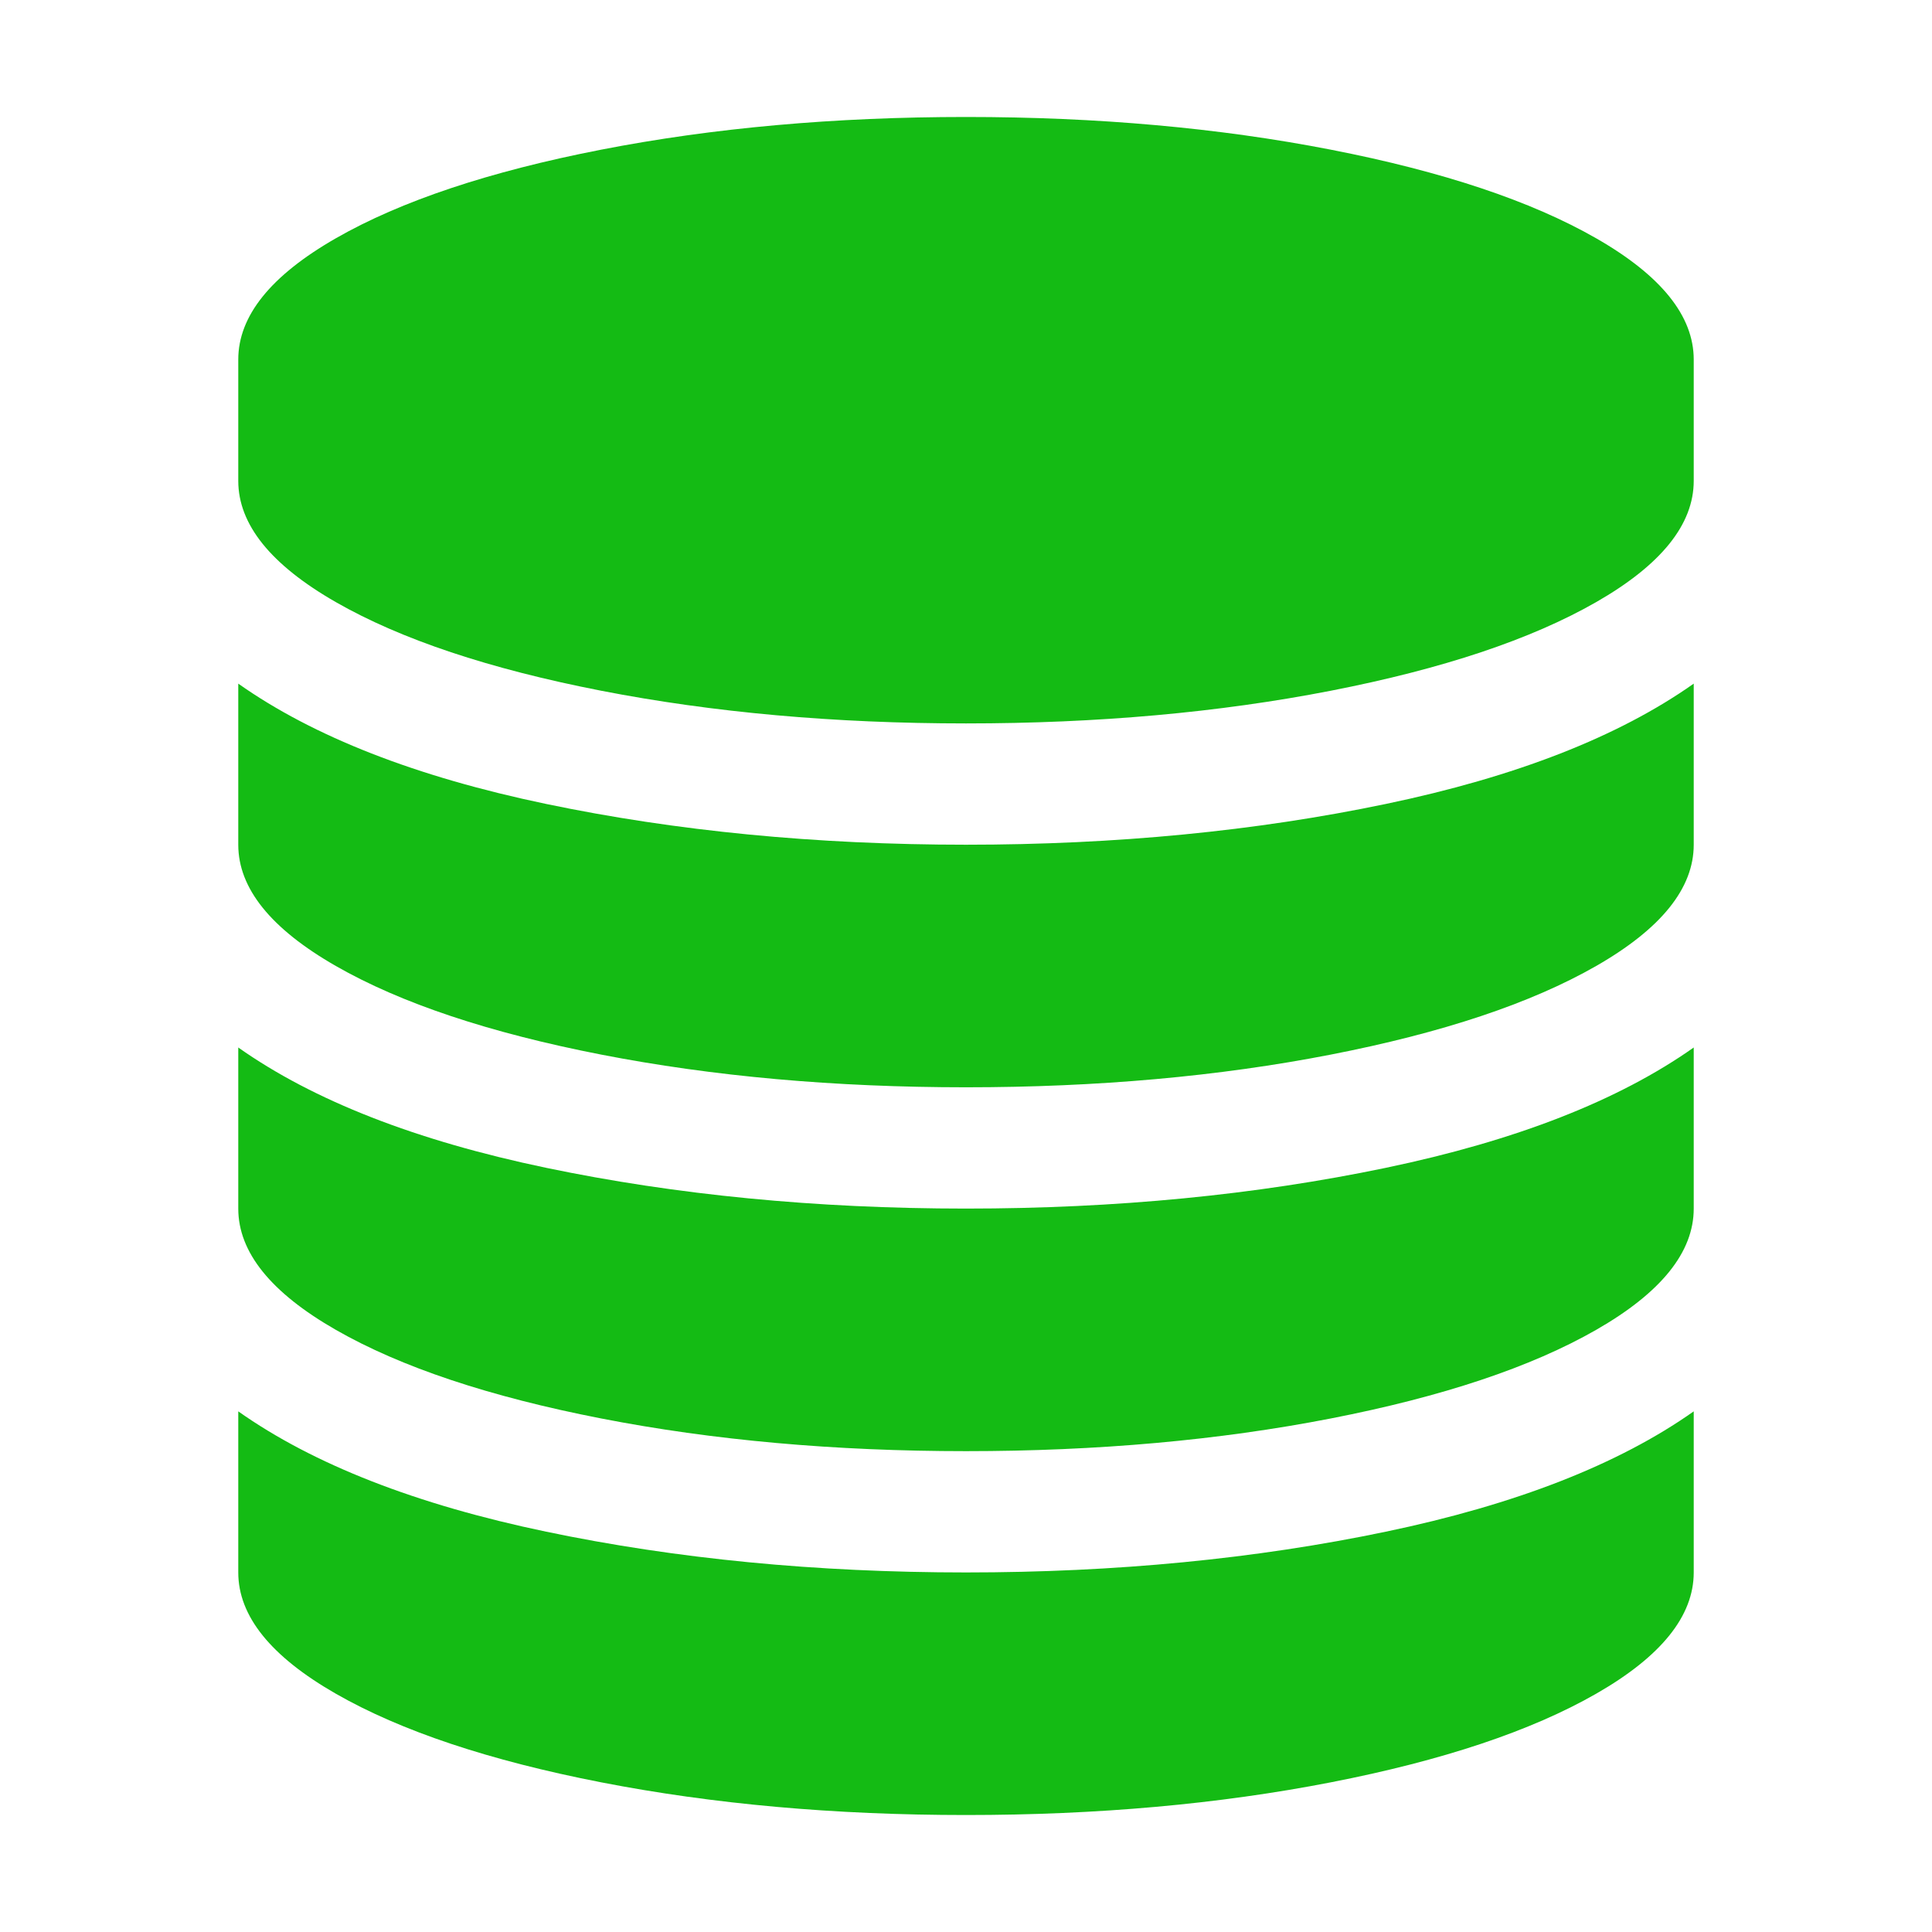
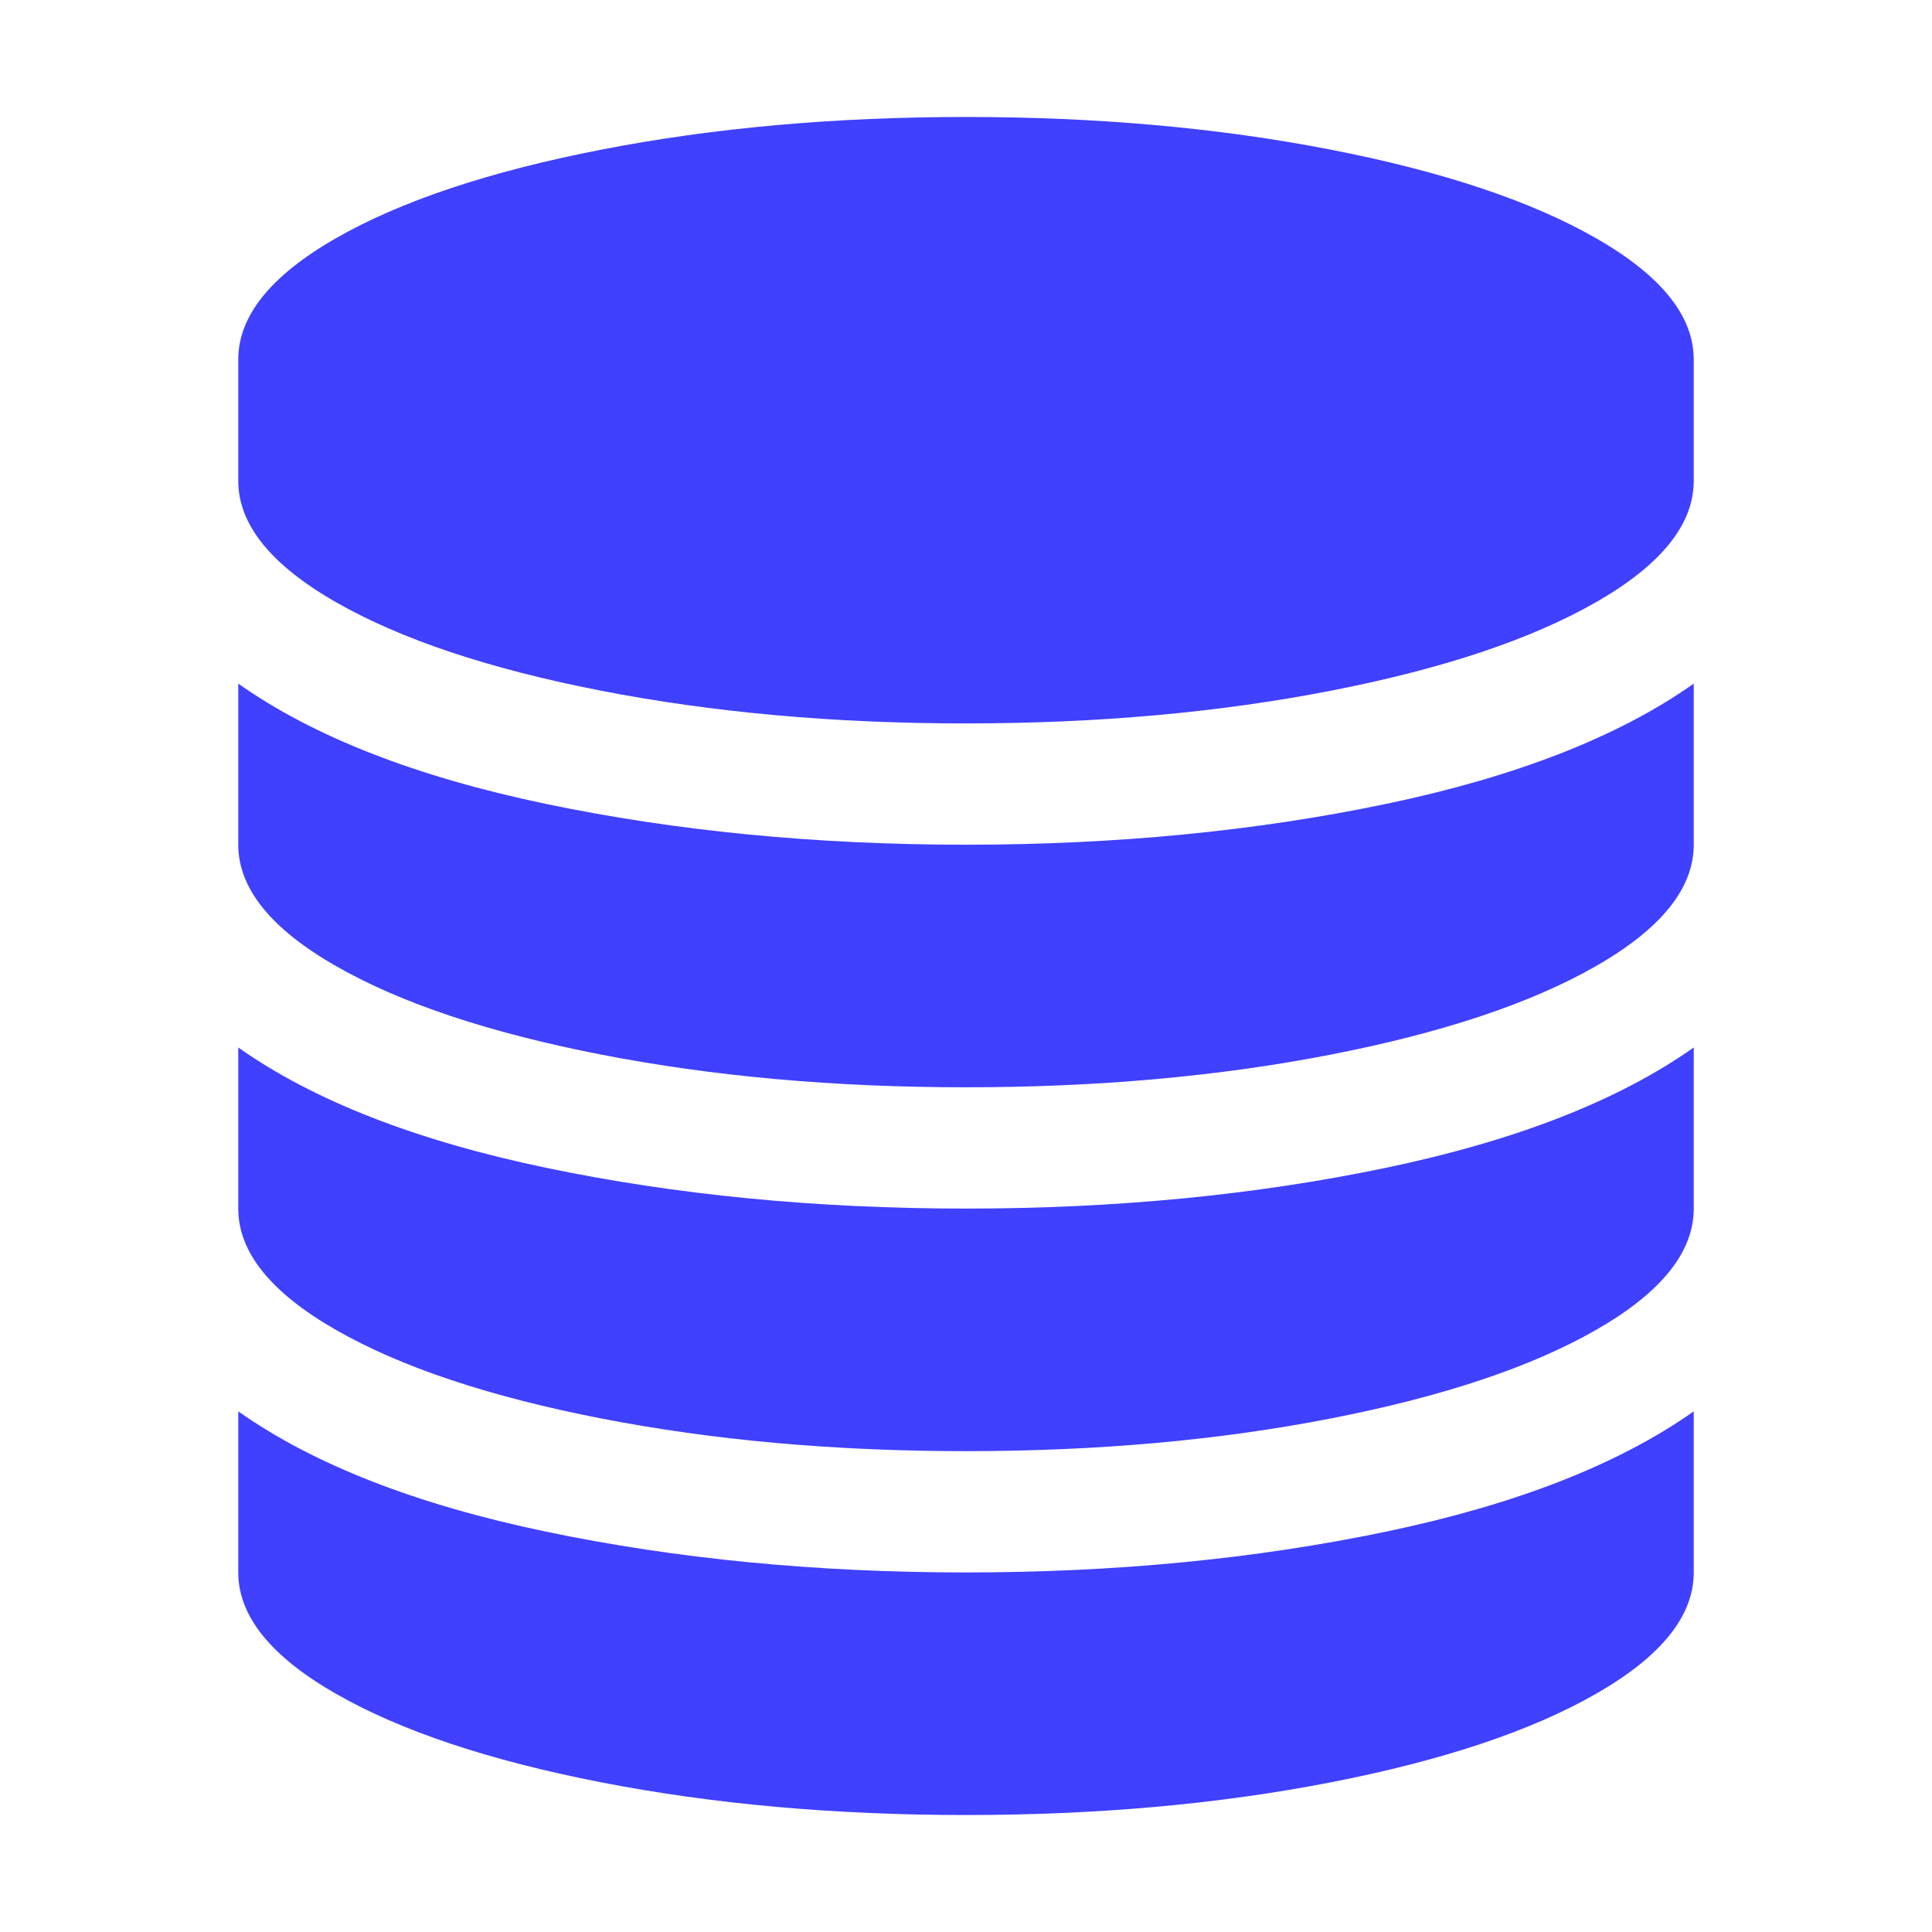
- <svg xmlns="http://www.w3.org/2000/svg" t="1512195999122" class="icon" style="" viewBox="0 0 1024 1024" version="1.1" p-id="1919" width="24" height="24">
+ <svg xmlns="http://www.w3.org/2000/svg" t="1512195999122" class="icon" style="" viewBox="0 0 1024 1024" version="1.1" p-id="1919" width="48" height="48">
  <defs>
    <style type="text/css" />
  </defs>
-   <path d="M512 447.714q119.029 0 222.489-21.596t163.225-63.784v85.38q0 34.654-51.73 64.286t-140.625 46.959-193.359 17.327-193.359-17.327T178.016 512t-51.73-64.286v-85.38q59.766 42.188 163.225 63.784T512 447.714z m0 385.714q119.029 0 222.489-21.596t163.225-63.784v85.38q0 34.654-51.73 64.286t-140.625 46.959T512 962t-193.359-17.327-140.625-46.959-51.73-64.286v-85.38q59.766 42.188 163.225 63.784T512 833.428z m0-192.857q119.029 0 222.489-21.596t163.225-63.783v85.38q0 34.654-51.73 64.286t-140.625 46.958-193.359 17.327-193.359-17.327-140.625-46.958-51.73-64.286v-85.38q59.766 42.188 163.225 63.783T512 640.572zM512 62q104.464 0 193.359 17.327t140.625 46.959 51.73 64.286v64.286q0 34.654-51.73 64.285T705.359 366.102t-193.359 17.327T318.641 366.102t-140.625-46.959-51.73-64.285v-64.286q0-34.654 51.73-64.286t140.625-46.959T512 62z" p-id="1920" fill="#14BB14" />
+   <path d="M512 447.714q119.029 0 222.489-21.596t163.225-63.784v85.38q0 34.654-51.73 64.286t-140.625 46.959-193.359 17.327-193.359-17.327T178.016 512t-51.73-64.286v-85.38q59.766 42.188 163.225 63.784T512 447.714z m0 385.714q119.029 0 222.489-21.596t163.225-63.784v85.38q0 34.654-51.73 64.286t-140.625 46.959T512 962t-193.359-17.327-140.625-46.959-51.73-64.286v-85.38q59.766 42.188 163.225 63.784T512 833.428z m0-192.857q119.029 0 222.489-21.596t163.225-63.783v85.38q0 34.654-51.73 64.286t-140.625 46.958-193.359 17.327-193.359-17.327-140.625-46.958-51.73-64.286v-85.38q59.766 42.188 163.225 63.783T512 640.572zM512 62q104.464 0 193.359 17.327t140.625 46.959 51.73 64.286v64.286q0 34.654-51.73 64.285T705.359 366.102t-193.359 17.327T318.641 366.102t-140.625-46.959-51.73-64.285v-64.286q0-34.654 51.73-64.286t140.625-46.959T512 62z" p-id="1920" fill="#4040ff" />
</svg>
